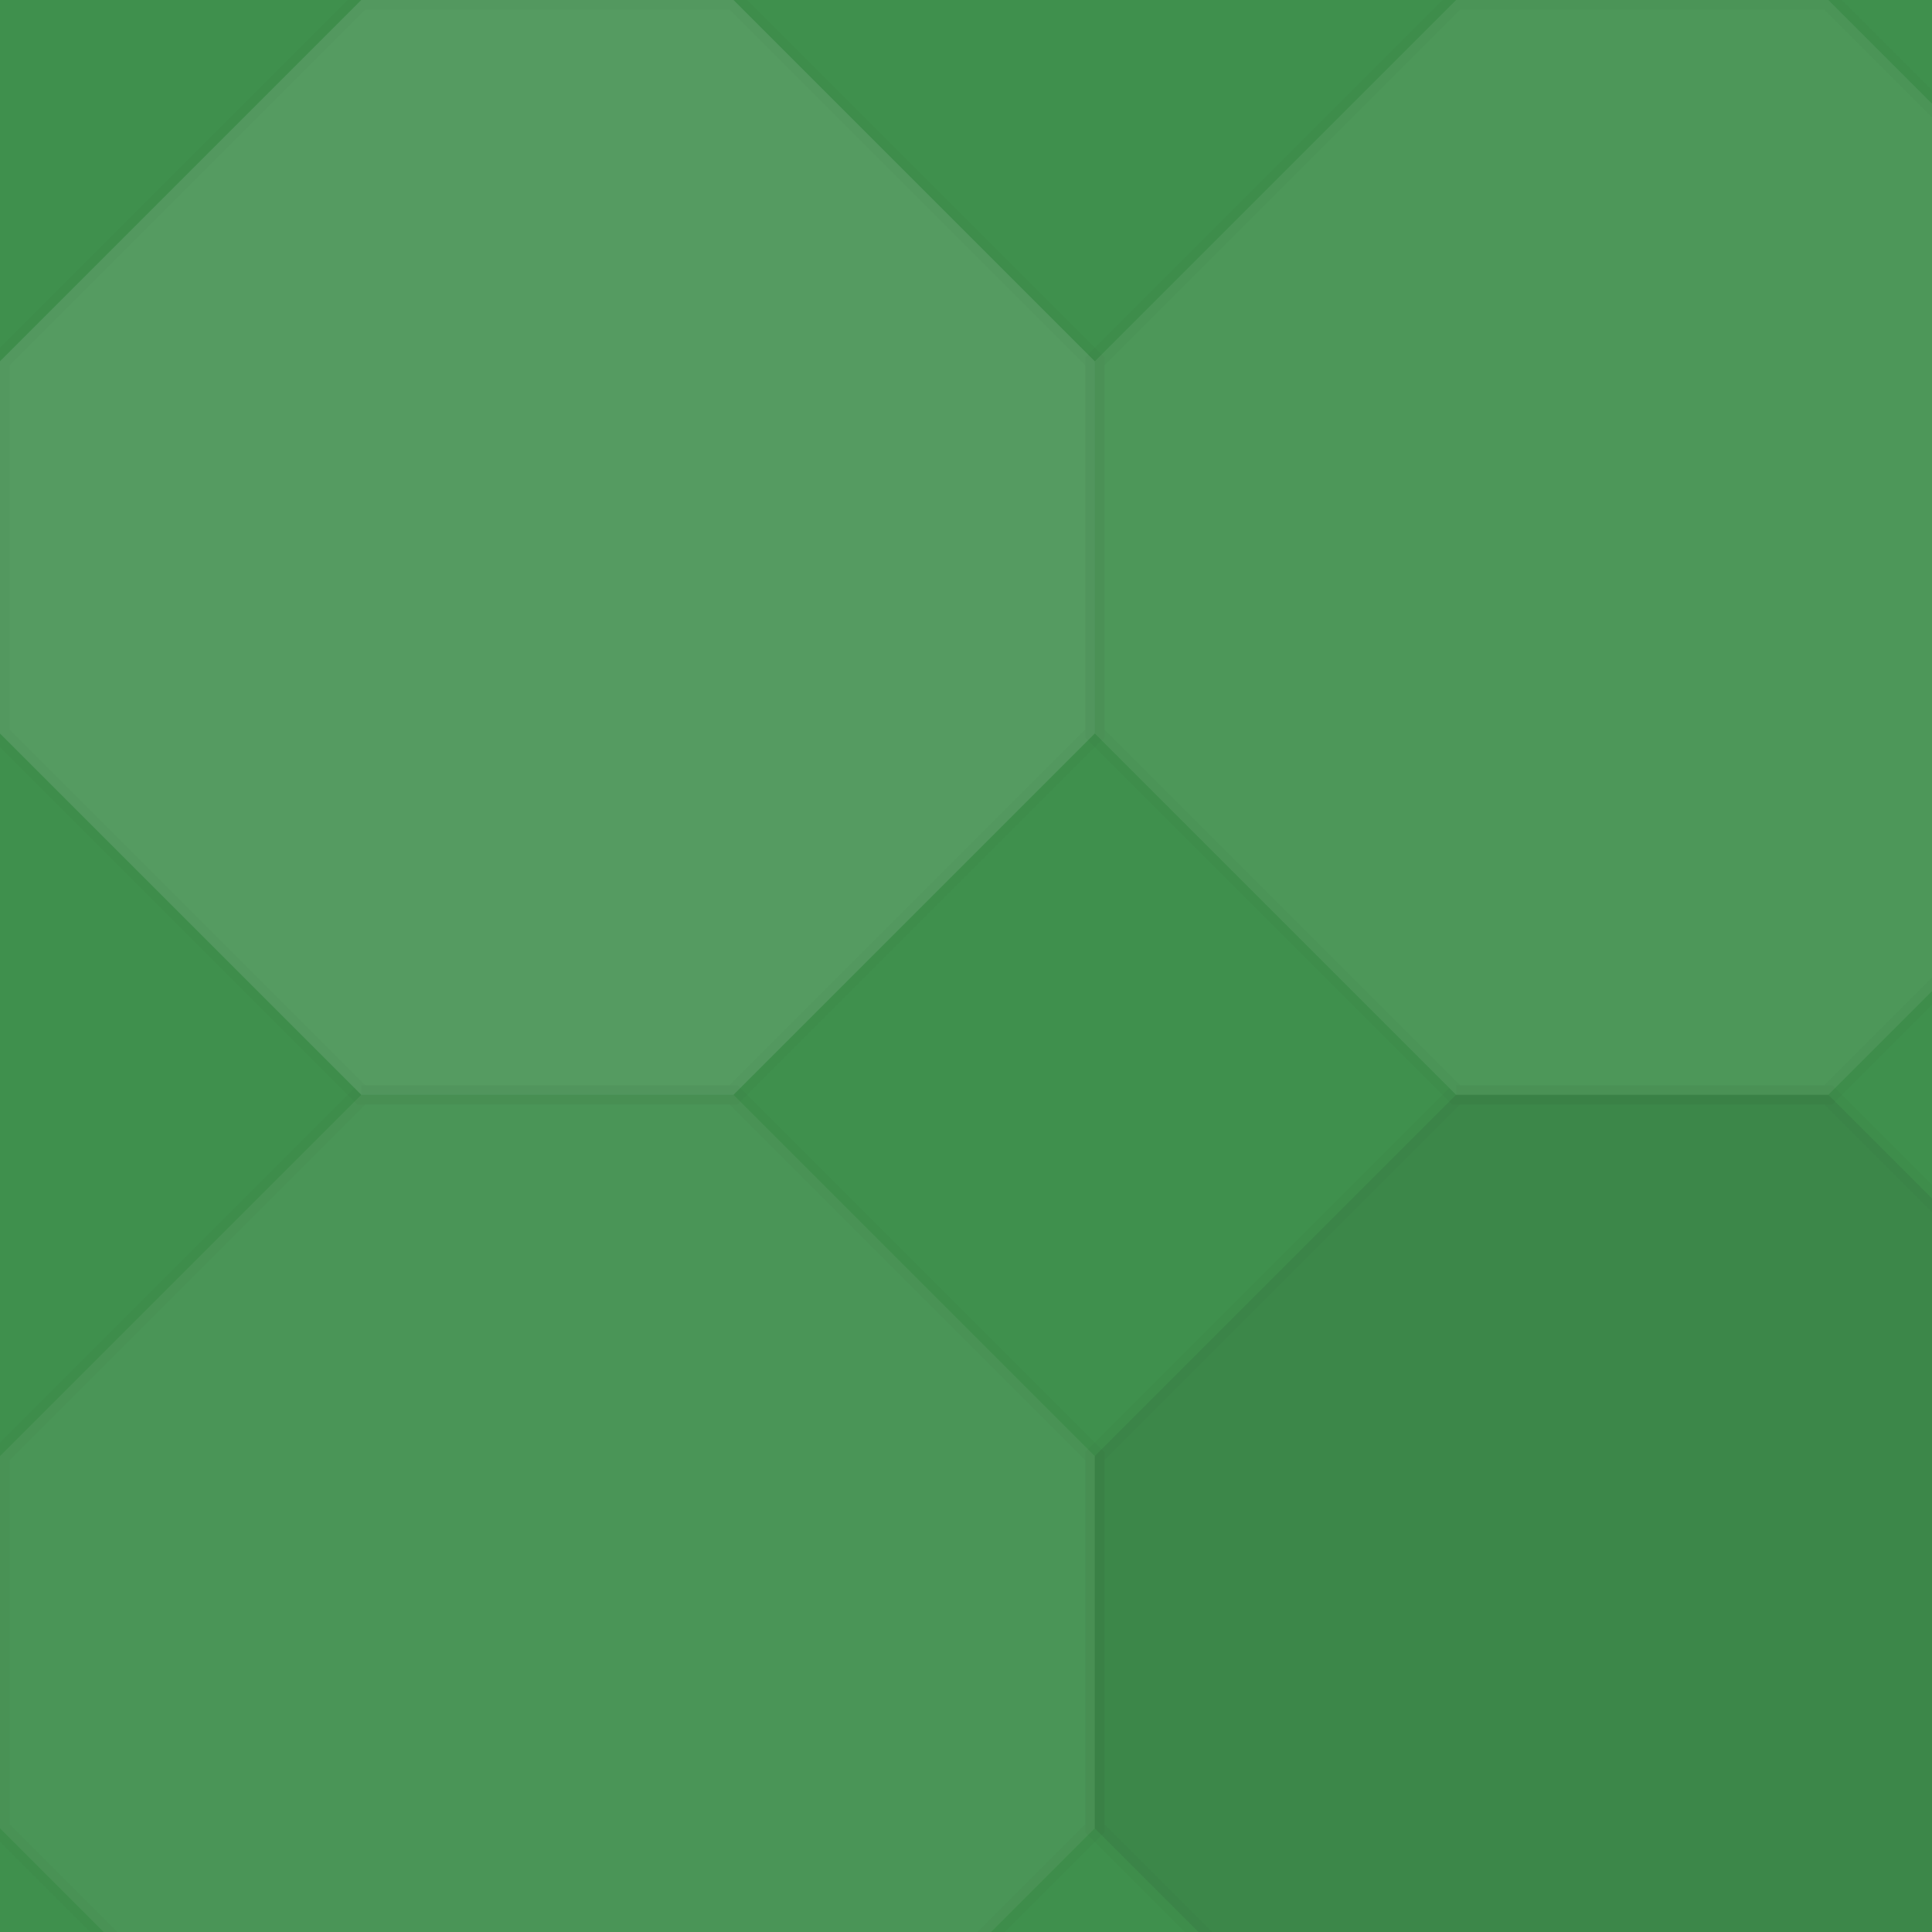
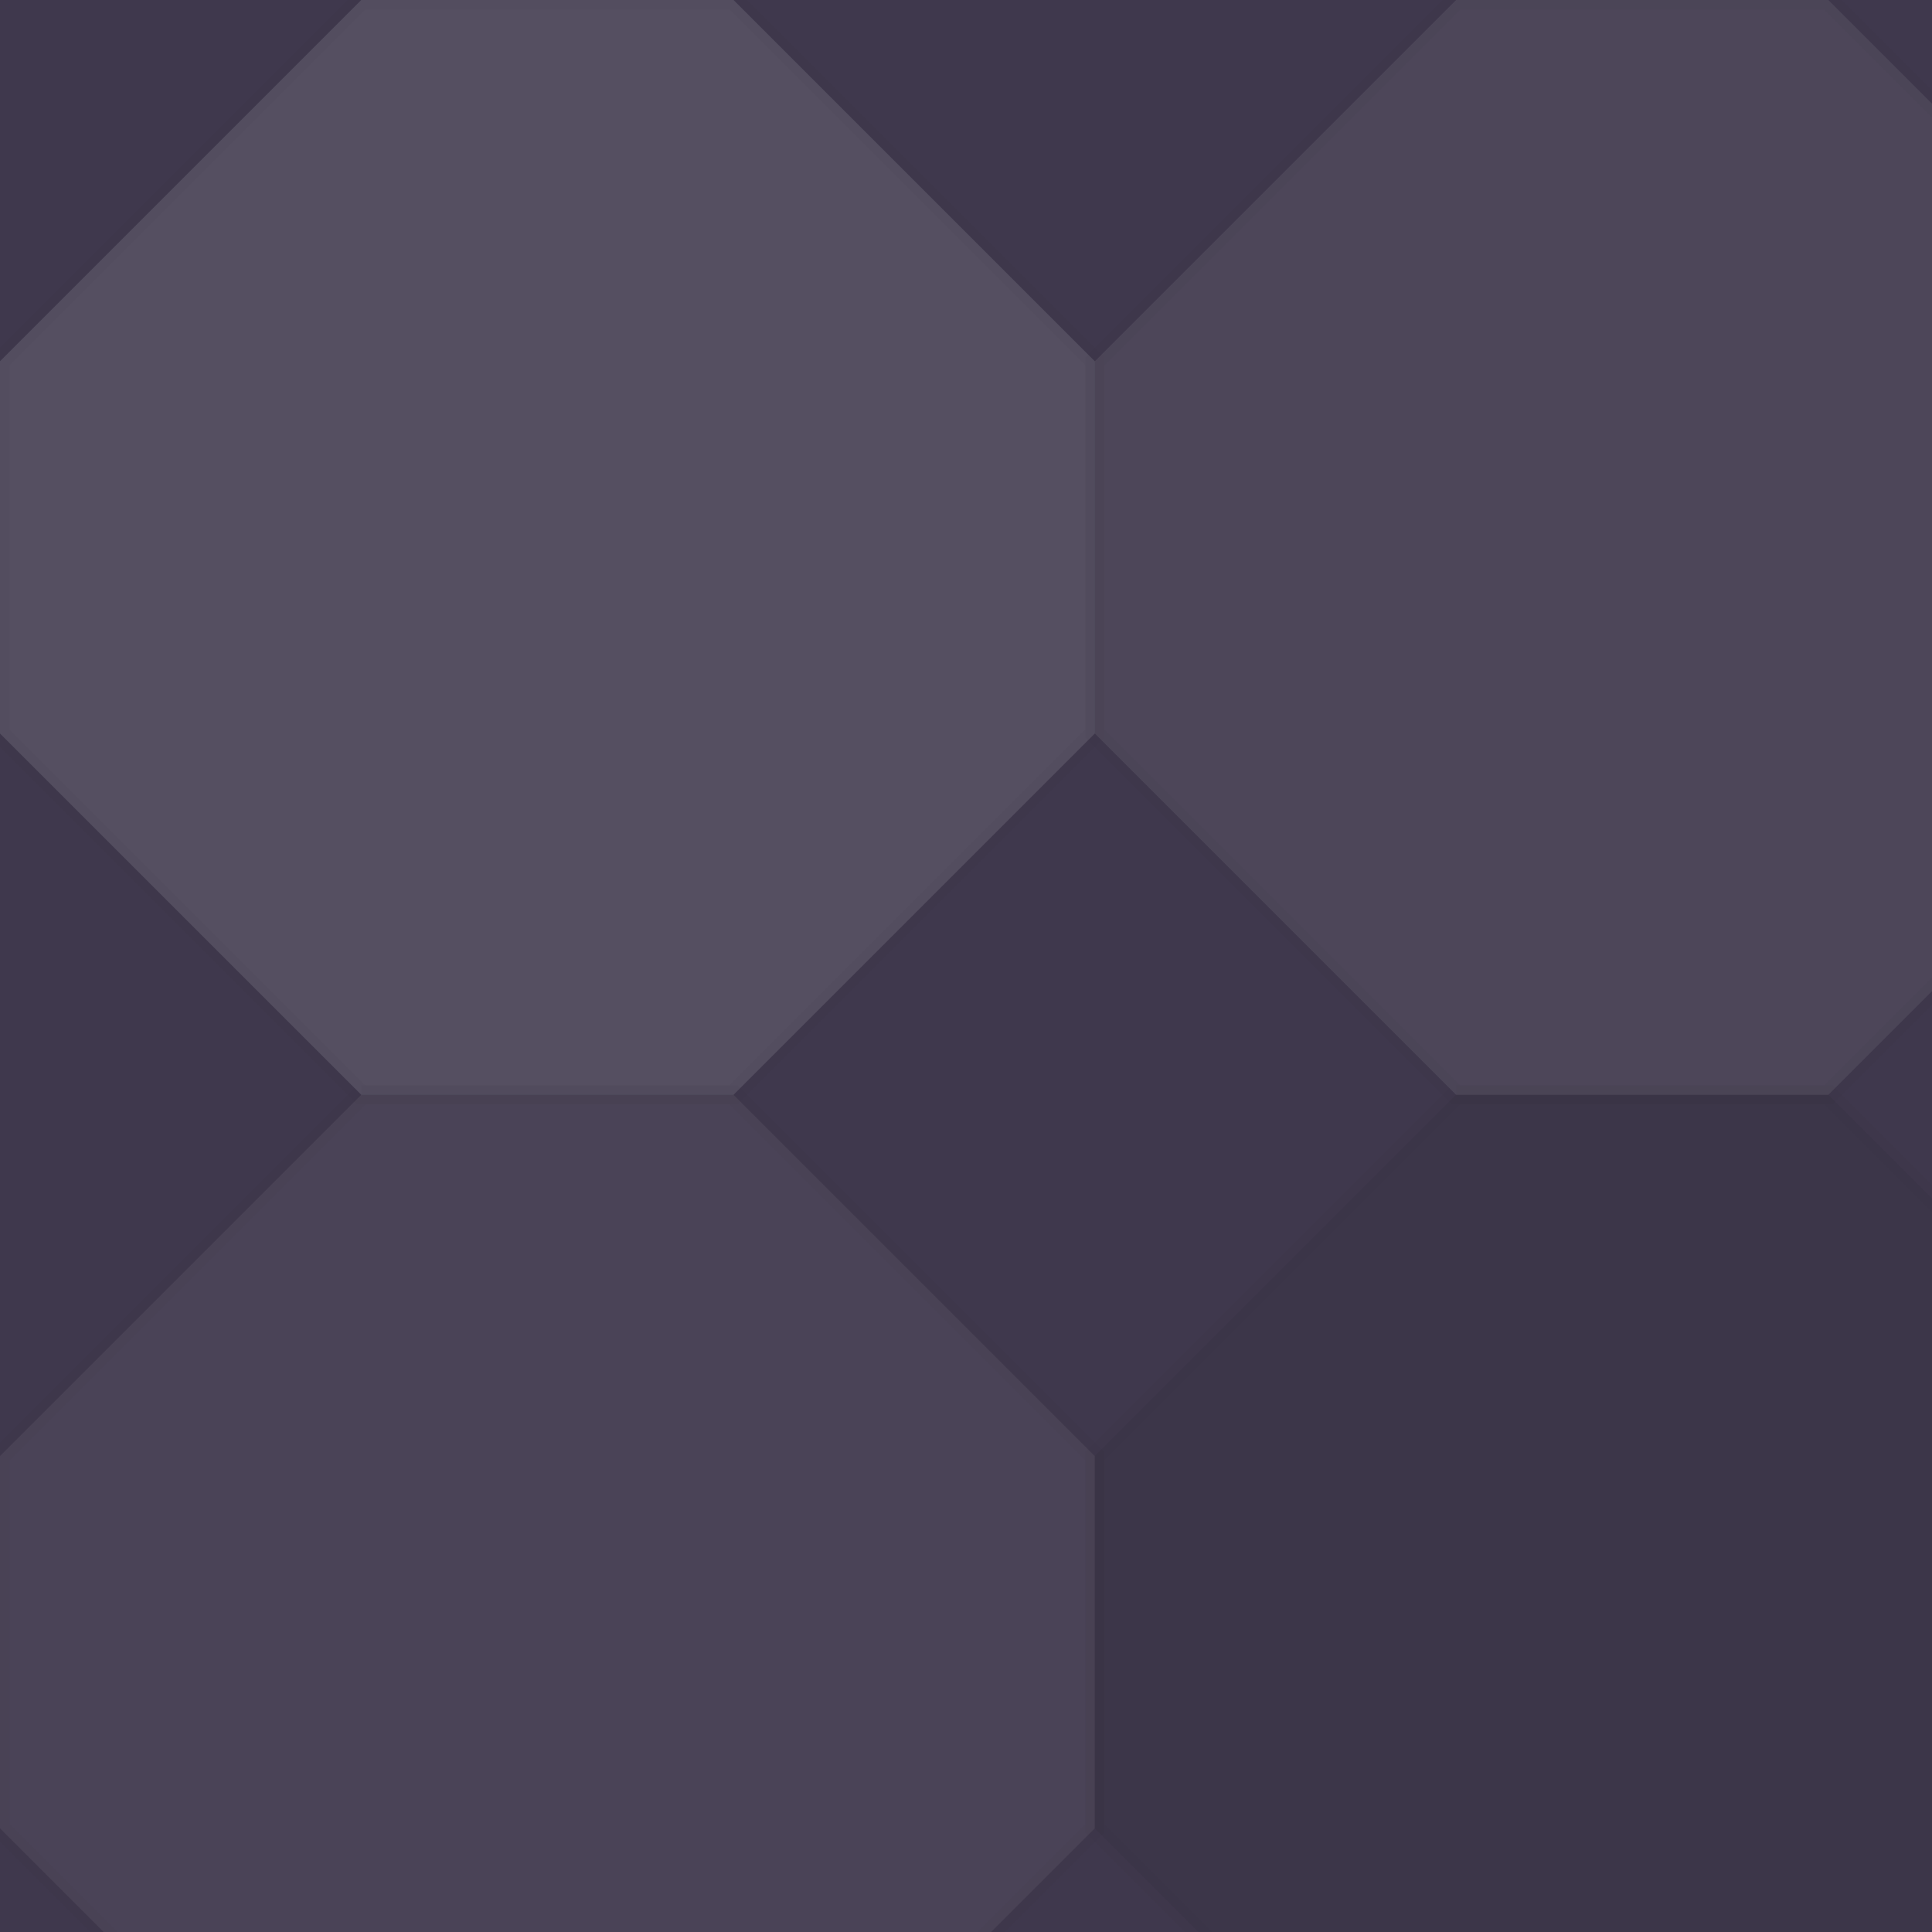
<svg xmlns="http://www.w3.org/2000/svg" width="100" height="100">
-   <rect x="0" y="0" width="100%" height="100%" fill="rgb(63, 144, 77)" />
+   <rect x="0" y="0" width="100%" height="100%" fill="rgb(63, 56, 77)" />
  <polyline points="18.7,0,37.967,0,56.667,18.7,56.667,37.967,37.967,56.667,18.7,56.667,0,37.967,0,18.7,18.7,0" fill="#ddd" fill-opacity="0.141" stroke="#000" stroke-opacity="0.02" transform="translate(0.0, 0.0)" />
  <polyline points="18.7,0,37.967,0,56.667,18.7,56.667,37.967,37.967,56.667,18.7,56.667,0,37.967,0,18.7,18.7,0" fill="#ddd" fill-opacity="0.089" stroke="#000" stroke-opacity="0.02" transform="translate(56.66667, 0.0)" />
  <polyline points="18.7,0,37.967,0,56.667,18.7,56.667,37.967,37.967,56.667,18.7,56.667,0,37.967,0,18.7,18.7,0" fill="#222" fill-opacity="0.133" stroke="#000" stroke-opacity="0.02" transform="translate(113.3333, 0.0)" />
  <polyline points="18.7,0,37.967,0,56.667,18.7,56.667,37.967,37.967,56.667,18.7,56.667,0,37.967,0,18.7,18.7,0" fill="#222" fill-opacity="0.15" stroke="#000" stroke-opacity="0.02" transform="translate(170.0, 0.0)" />
  <polyline points="18.7,0,37.967,0,56.667,18.7,56.667,37.967,37.967,56.667,18.7,56.667,0,37.967,0,18.7,18.7,0" fill="#222" fill-opacity="0.098" stroke="#000" stroke-opacity="0.02" transform="translate(226.6667, 0.0)" />
  <polyline points="18.7,0,37.967,0,56.667,18.7,56.667,37.967,37.967,56.667,18.7,56.667,0,37.967,0,18.7,18.7,0" fill="#ddd" fill-opacity="0.072" stroke="#000" stroke-opacity="0.02" transform="translate(283.3333, 0.0)" />
  <polyline points="18.7,0,37.967,0,56.667,18.7,56.667,37.967,37.967,56.667,18.7,56.667,0,37.967,0,18.7,18.7,0" fill="#ddd" fill-opacity="0.072" stroke="#000" stroke-opacity="0.02" transform="translate(0.0, 56.66667)" />
  <polyline points="18.7,0,37.967,0,56.667,18.7,56.667,37.967,37.967,56.667,18.7,56.667,0,37.967,0,18.7,18.7,0" fill="#222" fill-opacity="0.081" stroke="#000" stroke-opacity="0.02" transform="translate(56.66667, 56.66667)" />
  <polyline points="18.7,0,37.967,0,56.667,18.7,56.667,37.967,37.967,56.667,18.7,56.667,0,37.967,0,18.7,18.7,0" fill="#ddd" fill-opacity="0.072" stroke="#000" stroke-opacity="0.02" transform="translate(113.3333, 56.66667)" />
  <polyline points="18.7,0,37.967,0,56.667,18.7,56.667,37.967,37.967,56.667,18.7,56.667,0,37.967,0,18.7,18.7,0" fill="#222" fill-opacity="0.081" stroke="#000" stroke-opacity="0.02" transform="translate(170.0, 56.66667)" />
  <polyline points="18.7,0,37.967,0,56.667,18.7,56.667,37.967,37.967,56.667,18.7,56.667,0,37.967,0,18.7,18.7,0" fill="#222" fill-opacity="0.15" stroke="#000" stroke-opacity="0.02" transform="translate(226.6667, 56.66667)" />
  <polyline points="18.7,0,37.967,0,56.667,18.7,56.667,37.967,37.967,56.667,18.7,56.667,0,37.967,0,18.7,18.7,0" fill="#222" fill-opacity="0.115" stroke="#000" stroke-opacity="0.02" transform="translate(283.3333, 56.66667)" />
  <polyline points="18.7,0,37.967,0,56.667,18.7,56.667,37.967,37.967,56.667,18.7,56.667,0,37.967,0,18.7,18.7,0" fill="#222" fill-opacity="0.133" stroke="#000" stroke-opacity="0.02" transform="translate(0.0, 113.3333)" />
  <polyline points="18.7,0,37.967,0,56.667,18.7,56.667,37.967,37.967,56.667,18.7,56.667,0,37.967,0,18.7,18.7,0" fill="#222" fill-opacity="0.046" stroke="#000" stroke-opacity="0.02" transform="translate(56.66667, 113.3333)" />
  <polyline points="18.7,0,37.967,0,56.667,18.7,56.667,37.967,37.967,56.667,18.7,56.667,0,37.967,0,18.7,18.7,0" fill="#ddd" fill-opacity="0.107" stroke="#000" stroke-opacity="0.02" transform="translate(113.3333, 113.3333)" />
  <polyline points="18.7,0,37.967,0,56.667,18.7,56.667,37.967,37.967,56.667,18.7,56.667,0,37.967,0,18.7,18.7,0" fill="#222" fill-opacity="0.046" stroke="#000" stroke-opacity="0.02" transform="translate(170.0, 113.3333)" />
  <polyline points="18.7,0,37.967,0,56.667,18.7,56.667,37.967,37.967,56.667,18.7,56.667,0,37.967,0,18.7,18.7,0" fill="#ddd" fill-opacity="0.089" stroke="#000" stroke-opacity="0.02" transform="translate(226.6667, 113.3333)" />
  <polyline points="18.7,0,37.967,0,56.667,18.7,56.667,37.967,37.967,56.667,18.7,56.667,0,37.967,0,18.7,18.7,0" fill="#222" fill-opacity="0.046" stroke="#000" stroke-opacity="0.02" transform="translate(283.3333, 113.3333)" />
  <polyline points="18.7,0,37.967,0,56.667,18.7,56.667,37.967,37.967,56.667,18.7,56.667,0,37.967,0,18.7,18.7,0" fill="#ddd" fill-opacity="0.124" stroke="#000" stroke-opacity="0.02" transform="translate(0.0, 170.0)" />
  <polyline points="18.7,0,37.967,0,56.667,18.7,56.667,37.967,37.967,56.667,18.7,56.667,0,37.967,0,18.7,18.7,0" fill="#222" fill-opacity="0.063" stroke="#000" stroke-opacity="0.02" transform="translate(56.66667, 170.0)" />
  <polyline points="18.7,0,37.967,0,56.667,18.7,56.667,37.967,37.967,56.667,18.7,56.667,0,37.967,0,18.7,18.7,0" fill="#222" fill-opacity="0.046" stroke="#000" stroke-opacity="0.02" transform="translate(113.3333, 170.0)" />
  <polyline points="18.7,0,37.967,0,56.667,18.7,56.667,37.967,37.967,56.667,18.7,56.667,0,37.967,0,18.7,18.7,0" fill="#ddd" fill-opacity="0.037" stroke="#000" stroke-opacity="0.02" transform="translate(170.0, 170.0)" />
  <polyline points="18.7,0,37.967,0,56.667,18.7,56.667,37.967,37.967,56.667,18.7,56.667,0,37.967,0,18.7,18.7,0" fill="#222" fill-opacity="0.029" stroke="#000" stroke-opacity="0.02" transform="translate(226.6667, 170.0)" />
  <polyline points="18.7,0,37.967,0,56.667,18.7,56.667,37.967,37.967,56.667,18.7,56.667,0,37.967,0,18.7,18.7,0" fill="#ddd" fill-opacity="0.072" stroke="#000" stroke-opacity="0.02" transform="translate(283.3333, 170.0)" />
  <polyline points="18.7,0,37.967,0,56.667,18.7,56.667,37.967,37.967,56.667,18.7,56.667,0,37.967,0,18.7,18.7,0" fill="#222" fill-opacity="0.081" stroke="#000" stroke-opacity="0.02" transform="translate(0.0, 226.6667)" />
  <polyline points="18.7,0,37.967,0,56.667,18.7,56.667,37.967,37.967,56.667,18.7,56.667,0,37.967,0,18.7,18.7,0" fill="#222" fill-opacity="0.098" stroke="#000" stroke-opacity="0.02" transform="translate(56.66667, 226.6667)" />
  <polyline points="18.7,0,37.967,0,56.667,18.7,56.667,37.967,37.967,56.667,18.7,56.667,0,37.967,0,18.7,18.7,0" fill="#222" fill-opacity="0.098" stroke="#000" stroke-opacity="0.02" transform="translate(113.3333, 226.6667)" />
  <polyline points="18.7,0,37.967,0,56.667,18.7,56.667,37.967,37.967,56.667,18.7,56.667,0,37.967,0,18.7,18.7,0" fill="#222" fill-opacity="0.115" stroke="#000" stroke-opacity="0.02" transform="translate(170.0, 226.6667)" />
  <polyline points="18.7,0,37.967,0,56.667,18.7,56.667,37.967,37.967,56.667,18.7,56.667,0,37.967,0,18.7,18.7,0" fill="#ddd" fill-opacity="0.141" stroke="#000" stroke-opacity="0.02" transform="translate(226.6667, 226.6667)" />
  <polyline points="18.7,0,37.967,0,56.667,18.7,56.667,37.967,37.967,56.667,18.7,56.667,0,37.967,0,18.7,18.7,0" fill="#222" fill-opacity="0.115" stroke="#000" stroke-opacity="0.02" transform="translate(283.3333, 226.6667)" />
  <polyline points="18.7,0,37.967,0,56.667,18.7,56.667,37.967,37.967,56.667,18.7,56.667,0,37.967,0,18.7,18.7,0" fill="#ddd" fill-opacity="0.055" stroke="#000" stroke-opacity="0.02" transform="translate(0.0, 283.3333)" />
  <polyline points="18.7,0,37.967,0,56.667,18.7,56.667,37.967,37.967,56.667,18.7,56.667,0,37.967,0,18.7,18.7,0" fill="#222" fill-opacity="0.115" stroke="#000" stroke-opacity="0.02" transform="translate(56.66667, 283.3333)" />
  <polyline points="18.7,0,37.967,0,56.667,18.7,56.667,37.967,37.967,56.667,18.7,56.667,0,37.967,0,18.7,18.7,0" fill="#ddd" fill-opacity="0.055" stroke="#000" stroke-opacity="0.02" transform="translate(113.3333, 283.3333)" />
  <polyline points="18.7,0,37.967,0,56.667,18.7,56.667,37.967,37.967,56.667,18.7,56.667,0,37.967,0,18.7,18.7,0" fill="#222" fill-opacity="0.063" stroke="#000" stroke-opacity="0.02" transform="translate(170.0, 283.3333)" />
  <polyline points="18.7,0,37.967,0,56.667,18.7,56.667,37.967,37.967,56.667,18.7,56.667,0,37.967,0,18.7,18.7,0" fill="#ddd" fill-opacity="0.072" stroke="#000" stroke-opacity="0.02" transform="translate(226.6667, 283.3333)" />
  <polyline points="18.7,0,37.967,0,56.667,18.7,56.667,37.967,37.967,56.667,18.7,56.667,0,37.967,0,18.7,18.7,0" fill="#ddd" fill-opacity="0.055" stroke="#000" stroke-opacity="0.02" transform="translate(283.3333, 283.3333)" />
</svg>
